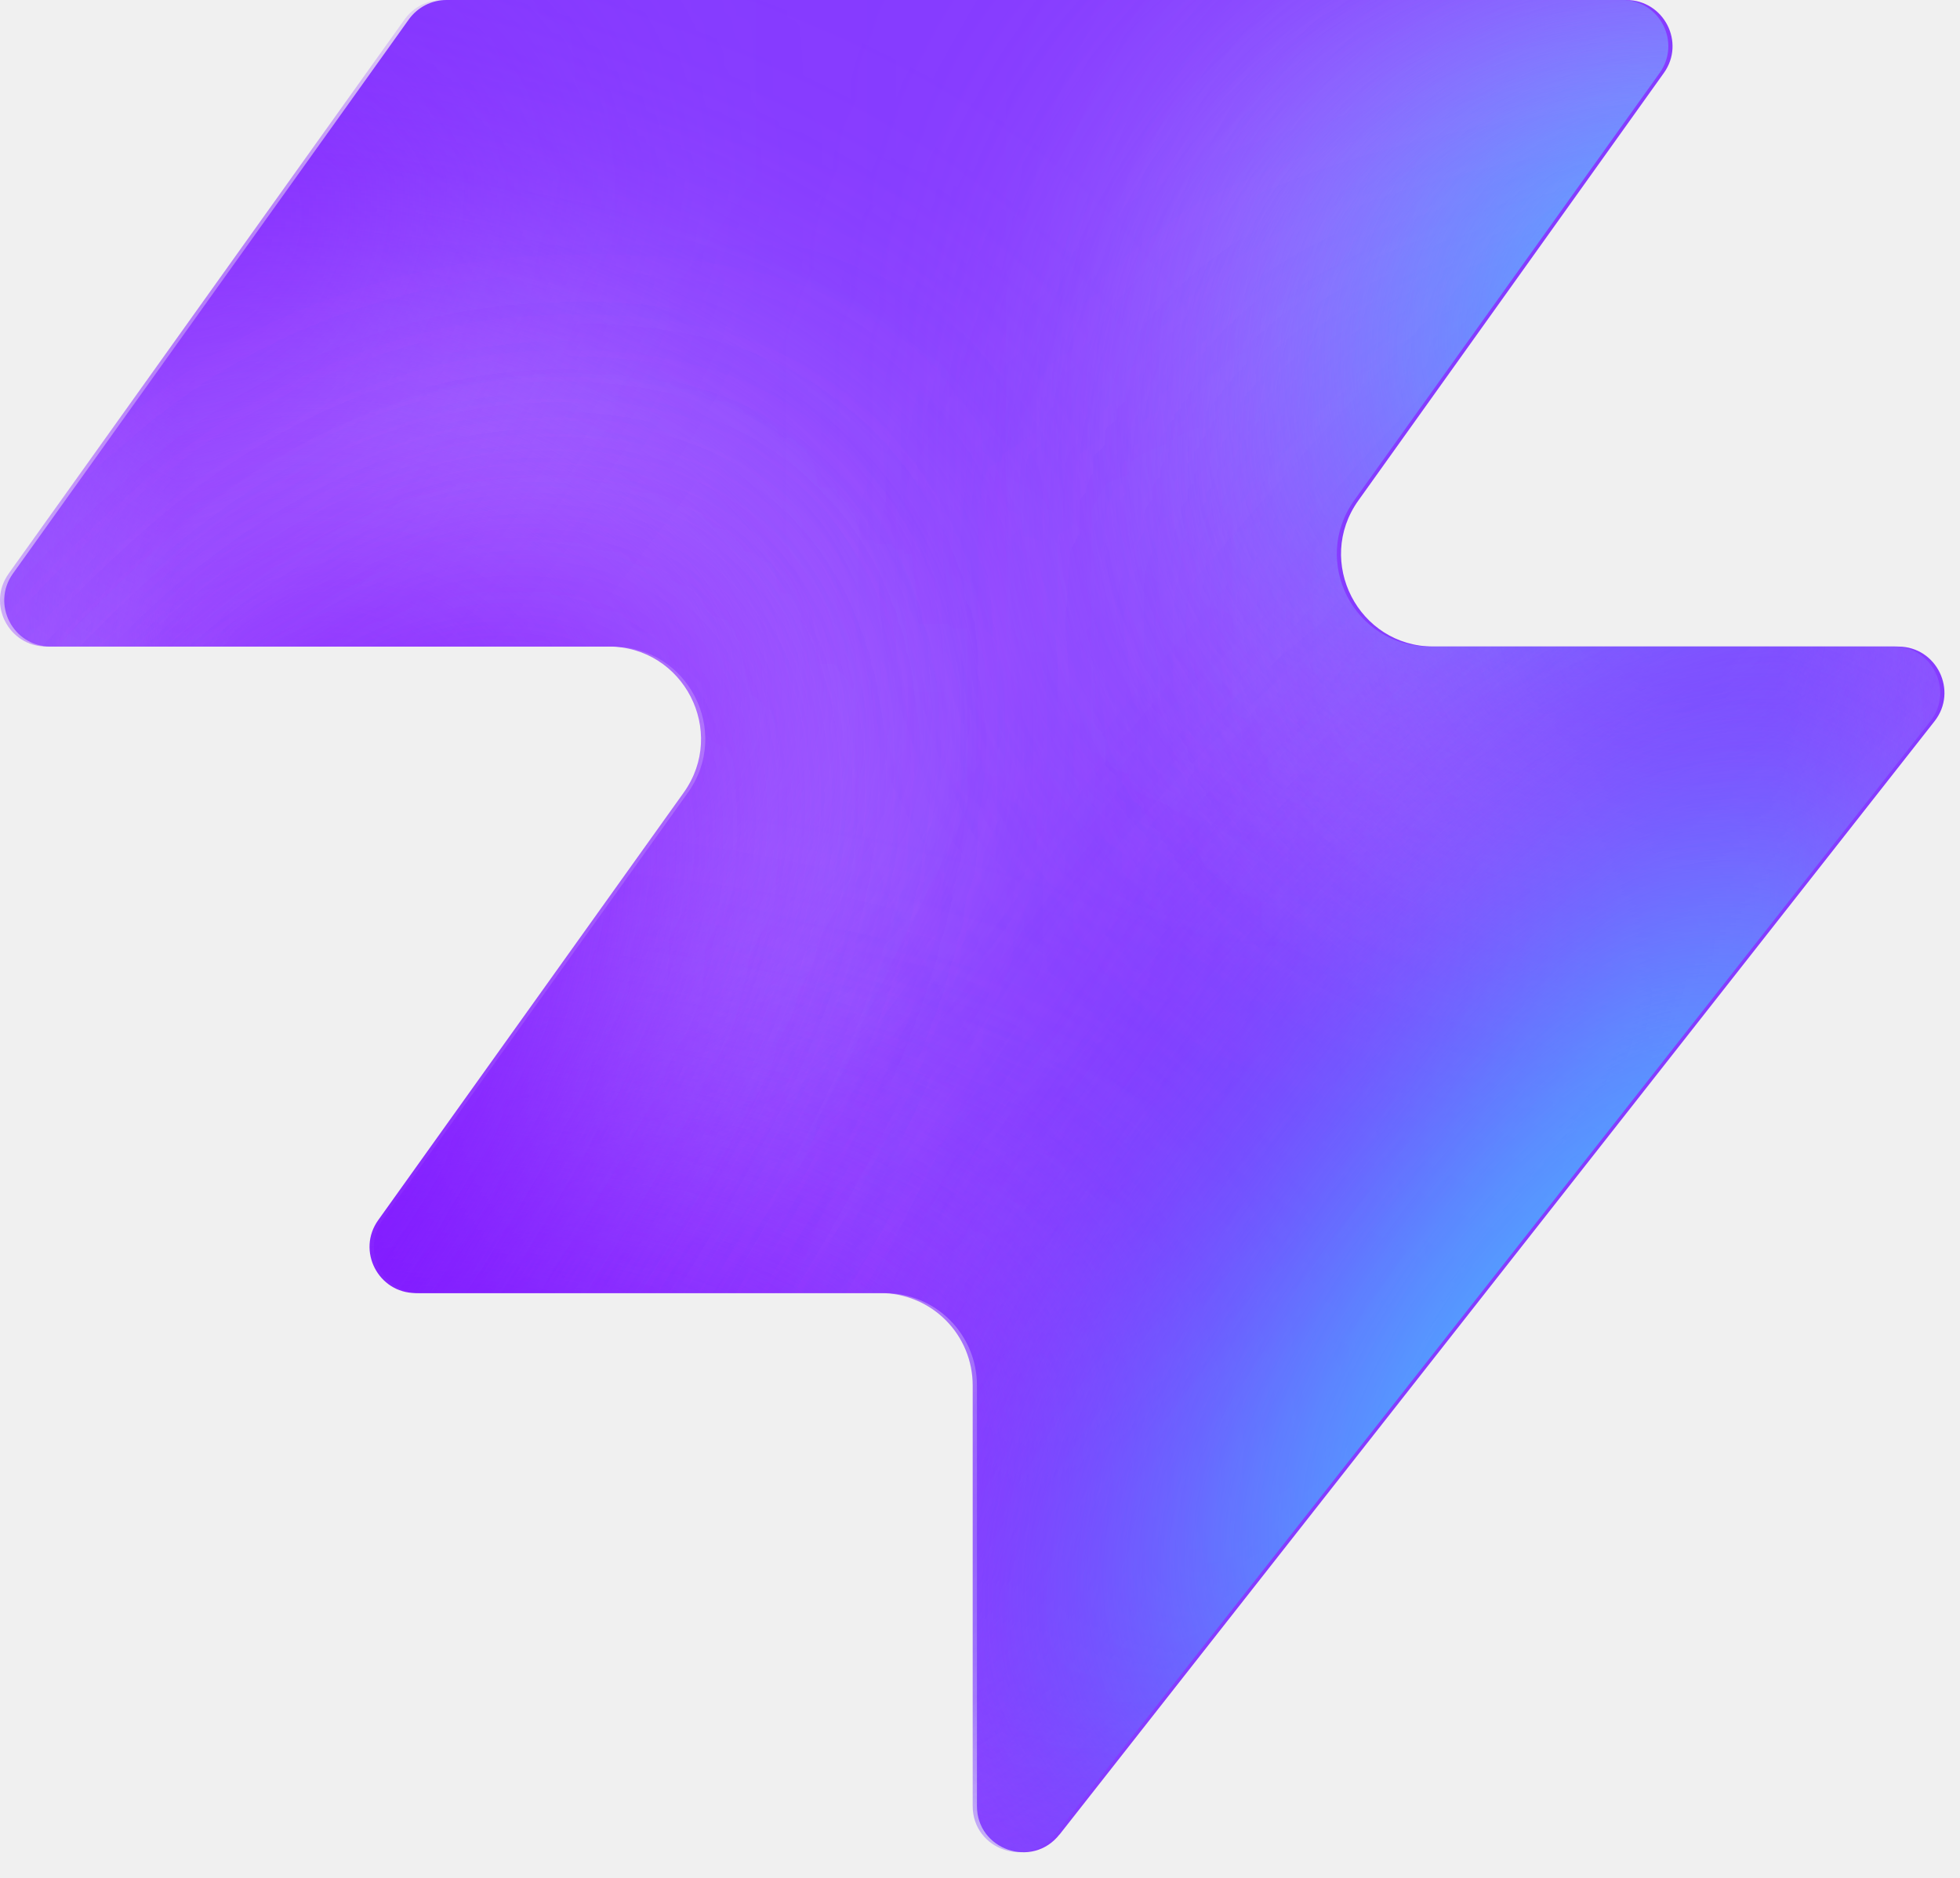
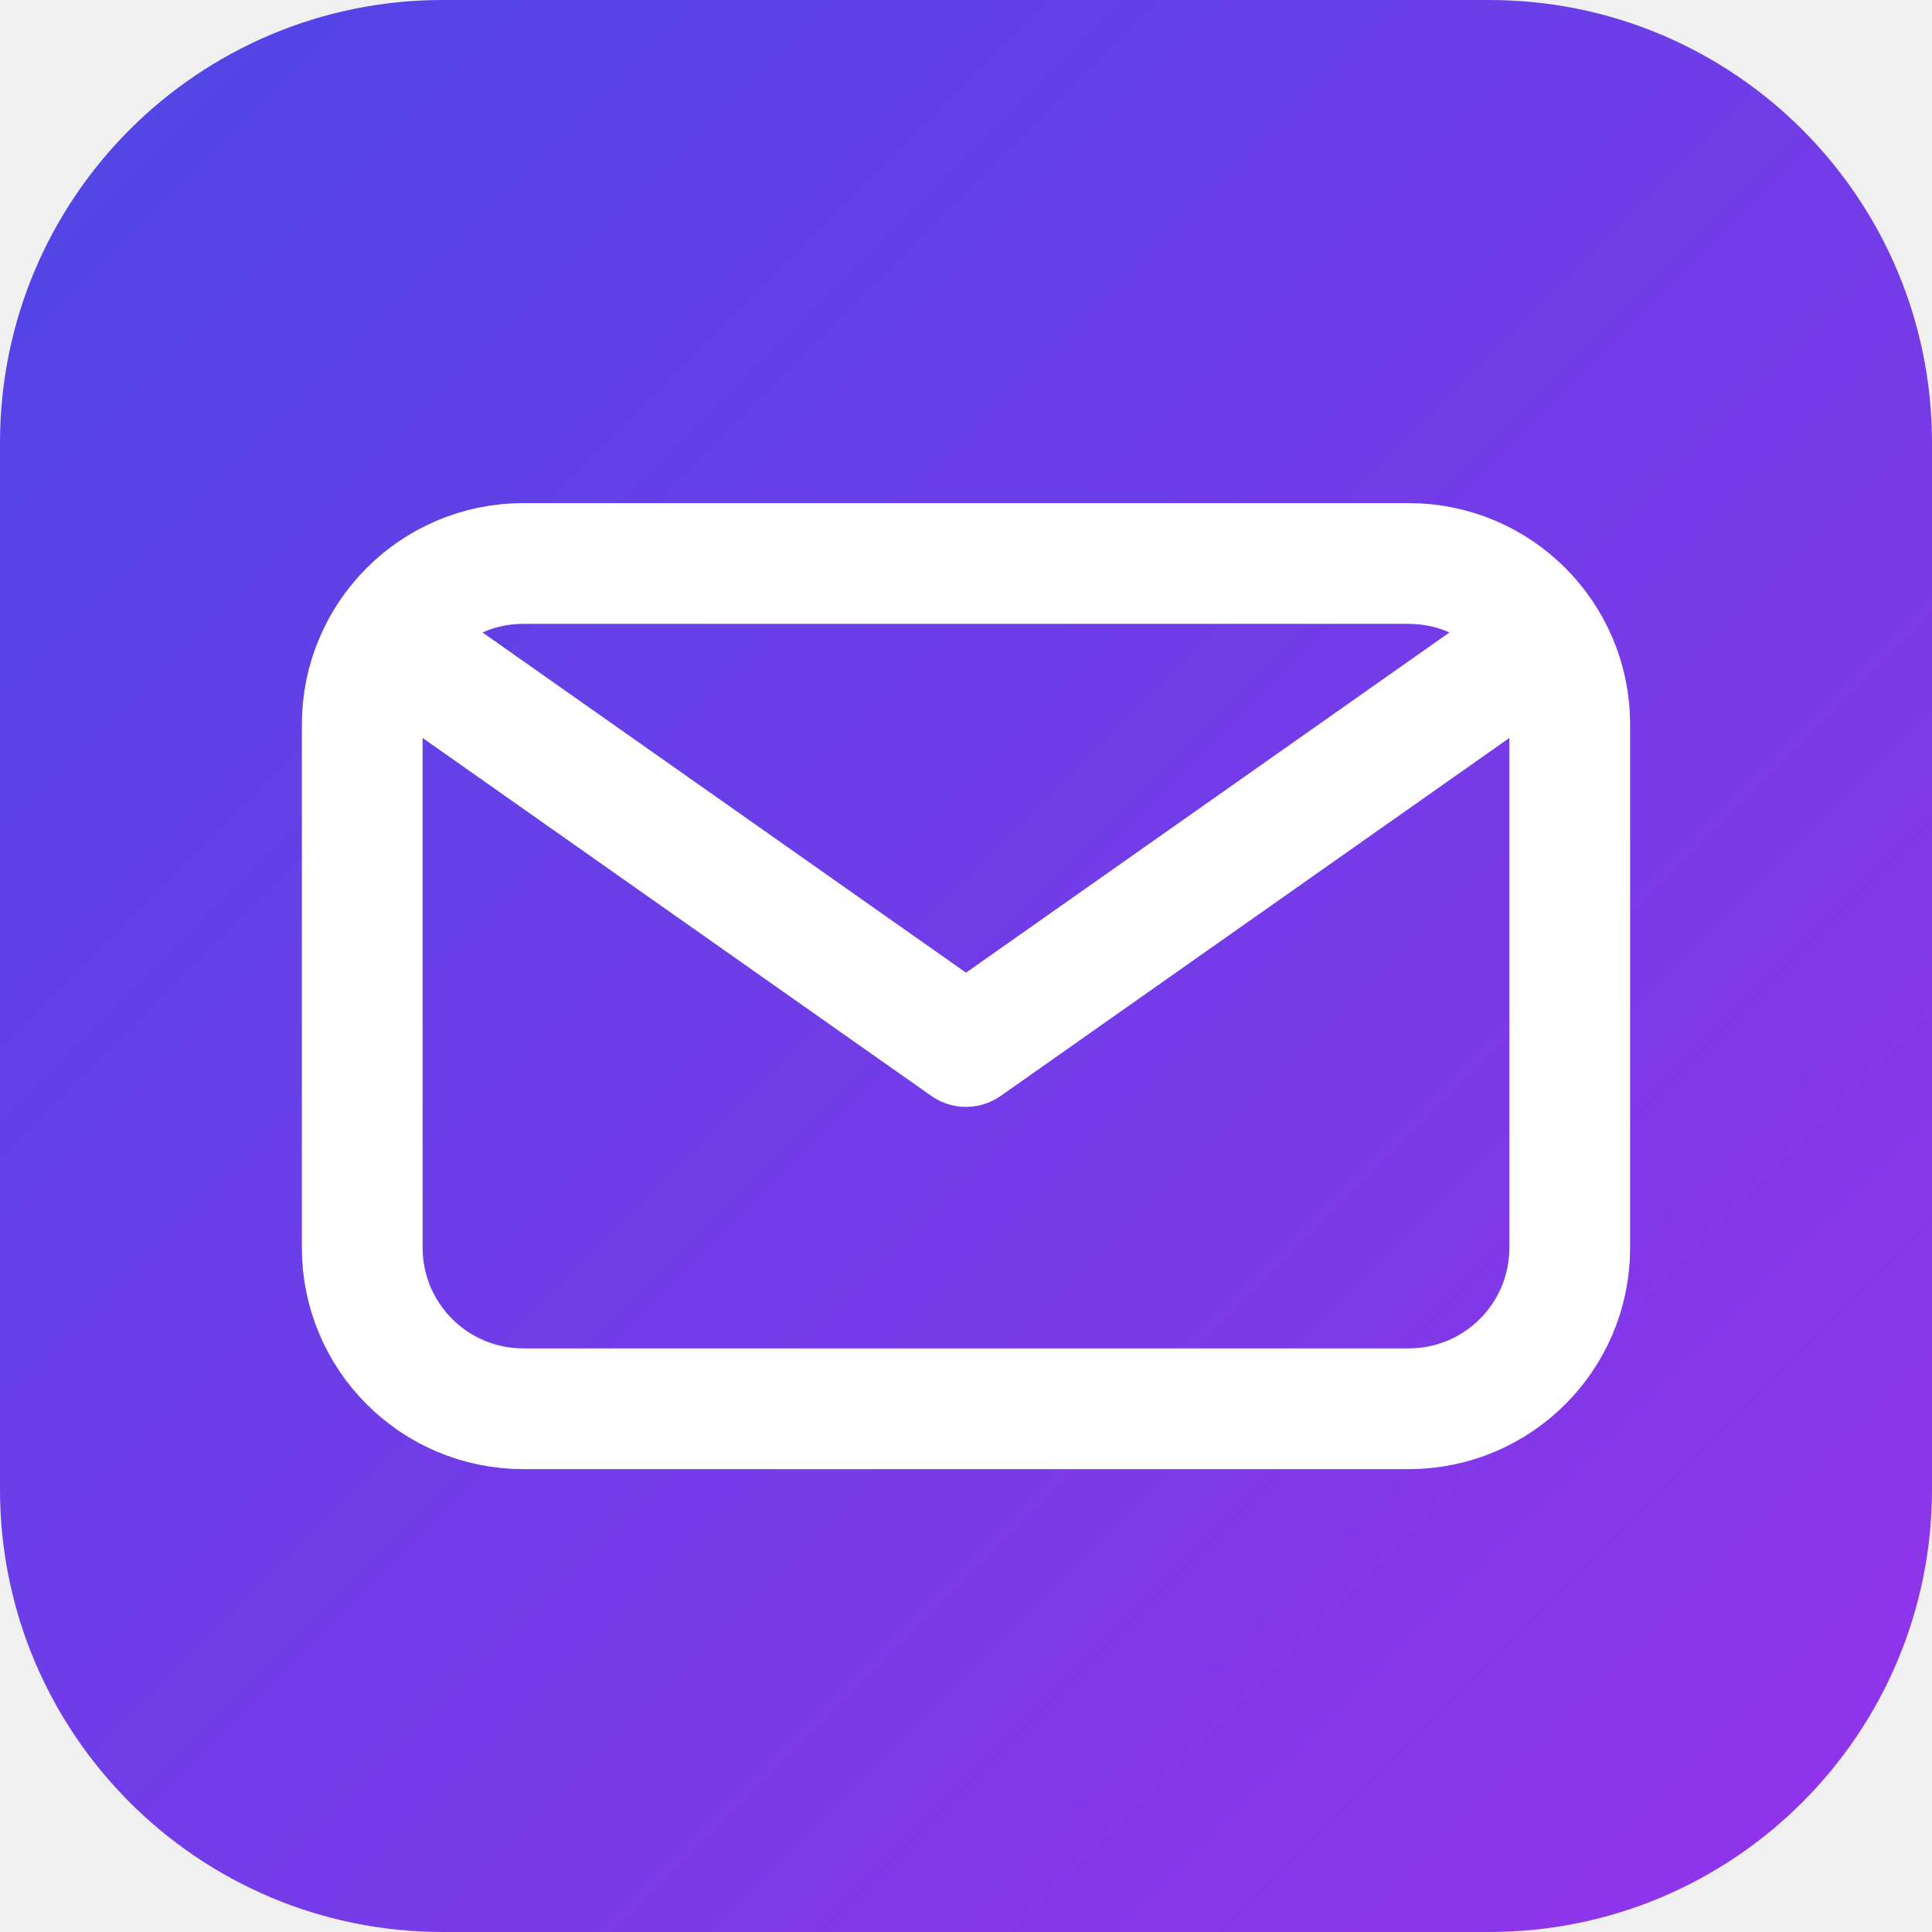
- <svg xmlns="http://www.w3.org/2000/svg" width="48" height="46" fill="none" viewBox="0 0 48 46">
-   <path fill="#863bff" d="M25.946 44.938c-.664.845-2.021.375-2.021-.698V33.937a2.26 2.26 0 0 0-2.262-2.262H10.287c-.92 0-1.456-1.04-.92-1.788l7.48-10.471c1.07-1.497 0-3.578-1.842-3.578H1.237c-.92 0-1.456-1.04-.92-1.788L10.013.474c.214-.297.556-.474.92-.474h28.894c.92 0 1.456 1.04.92 1.788l-7.48 10.471c-1.07 1.498 0 3.579 1.842 3.579h11.377c.943 0 1.473 1.088.89 1.83L25.947 44.94z" style="fill:#863bff;fill:color(display-p3 .525 .23 1);fill-opacity:1" />
-   <mask id="a" width="48" height="46" x="0" y="0" maskUnits="userSpaceOnUse" style="mask-type:alpha">
-     <path fill="#000" d="M25.842 44.938c-.664.844-2.021.375-2.021-.698V33.937a2.26 2.26 0 0 0-2.262-2.262H10.183c-.92 0-1.456-1.04-.92-1.788l7.48-10.471c1.07-1.498 0-3.579-1.842-3.579H1.133c-.92 0-1.456-1.04-.92-1.787L9.91.473c.214-.297.556-.474.92-.474h28.894c.92 0 1.456 1.04.92 1.788l-7.48 10.471c-1.07 1.498 0 3.578 1.842 3.578h11.377c.943 0 1.473 1.088.89 1.832L25.843 44.94z" style="fill:#000;fill-opacity:1" />
-   </mask>
-   <g mask="url(#a)">
-     <g filter="url(#b)">
-       <ellipse cx="5.508" cy="14.704" fill="#ede6ff" rx="5.508" ry="14.704" style="fill:#ede6ff;fill:color(display-p3 .927 .903 1);fill-opacity:1" transform="matrix(.00324 1 1 -.00324 -4.47 31.516)" />
-     </g>
-     <g filter="url(#c)">
-       <ellipse cx="10.399" cy="29.851" fill="#ede6ff" rx="10.399" ry="29.851" style="fill:#ede6ff;fill:color(display-p3 .927 .903 1);fill-opacity:1" transform="matrix(.00324 1 1 -.00324 -39.328 7.883)" />
-     </g>
-     <g filter="url(#d)">
-       <ellipse cx="5.508" cy="30.487" fill="#7e14ff" rx="5.508" ry="30.487" style="fill:#7e14ff;fill:color(display-p3 .492 .077 1);fill-opacity:1" transform="rotate(89.814 -25.913 -14.639)scale(1 -1)" />
-     </g>
-     <g filter="url(#e)">
-       <ellipse cx="5.508" cy="30.599" fill="#7e14ff" rx="5.508" ry="30.599" style="fill:#7e14ff;fill:color(display-p3 .492 .077 1);fill-opacity:1" transform="rotate(89.814 -32.644 -3.334)scale(1 -1)" />
-     </g>
-     <g filter="url(#f)">
-       <ellipse cx="5.508" cy="30.599" fill="#7e14ff" rx="5.508" ry="30.599" style="fill:#7e14ff;fill:color(display-p3 .492 .077 1);fill-opacity:1" transform="matrix(.00324 1 1 -.00324 -34.34 30.47)" />
-     </g>
-     <g filter="url(#g)">
-       <ellipse cx="14.072" cy="22.078" fill="#ede6ff" rx="14.072" ry="22.078" style="fill:#ede6ff;fill:color(display-p3 .927 .903 1);fill-opacity:1" transform="rotate(93.35 24.506 48.493)scale(-1 1)" />
-     </g>
-     <g filter="url(#h)">
-       <ellipse cx="3.47" cy="21.501" fill="#7e14ff" rx="3.47" ry="21.501" style="fill:#7e14ff;fill:color(display-p3 .492 .077 1);fill-opacity:1" transform="rotate(89.009 28.708 47.59)scale(-1 1)" />
-     </g>
-     <g filter="url(#i)">
-       <ellipse cx="3.47" cy="21.501" fill="#7e14ff" rx="3.47" ry="21.501" style="fill:#7e14ff;fill:color(display-p3 .492 .077 1);fill-opacity:1" transform="rotate(89.009 28.708 47.59)scale(-1 1)" />
-     </g>
-     <g filter="url(#j)">
-       <ellipse cx=".387" cy="8.972" fill="#7e14ff" rx="4.407" ry="29.108" style="fill:#7e14ff;fill:color(display-p3 .492 .077 1);fill-opacity:1" transform="rotate(39.51 .387 8.972)" />
-     </g>
-     <g filter="url(#k)">
-       <ellipse cx="47.523" cy="-6.092" fill="#7e14ff" rx="4.407" ry="29.108" style="fill:#7e14ff;fill:color(display-p3 .492 .077 1);fill-opacity:1" transform="rotate(37.892 47.523 -6.092)" />
-     </g>
-     <g filter="url(#l)">
-       <ellipse cx="41.412" cy="6.333" fill="#47bfff" rx="5.971" ry="9.665" style="fill:#47bfff;fill:color(display-p3 .28 .748 1);fill-opacity:1" transform="rotate(37.892 41.412 6.333)" />
-     </g>
-     <g filter="url(#m)">
-       <ellipse cx="-1.879" cy="38.332" fill="#7e14ff" rx="4.407" ry="29.108" style="fill:#7e14ff;fill:color(display-p3 .492 .077 1);fill-opacity:1" transform="rotate(37.892 -1.88 38.332)" />
-     </g>
-     <g filter="url(#n)">
-       <ellipse cx="-1.879" cy="38.332" fill="#7e14ff" rx="4.407" ry="29.108" style="fill:#7e14ff;fill:color(display-p3 .492 .077 1);fill-opacity:1" transform="rotate(37.892 -1.88 38.332)" />
-     </g>
-     <g filter="url(#o)">
-       <ellipse cx="35.651" cy="29.907" fill="#7e14ff" rx="4.407" ry="29.108" style="fill:#7e14ff;fill:color(display-p3 .492 .077 1);fill-opacity:1" transform="rotate(37.892 35.651 29.907)" />
-     </g>
-     <g filter="url(#p)">
-       <ellipse cx="38.418" cy="32.4" fill="#47bfff" rx="5.971" ry="15.297" style="fill:#47bfff;fill:color(display-p3 .28 .748 1);fill-opacity:1" transform="rotate(37.892 38.418 32.4)" />
-     </g>
-   </g>
+ <svg xmlns="http://www.w3.org/2000/svg" width="48" height="48" viewBox="0 0 48 48">
  <defs>
-     <filter id="b" width="60.045" height="41.654" x="-19.77" y="16.149" color-interpolation-filters="sRGB" filterUnits="userSpaceOnUse">
-       <feFlood flood-opacity="0" result="BackgroundImageFix" />
-       <feBlend in="SourceGraphic" in2="BackgroundImageFix" result="shape" />
-       <feGaussianBlur result="effect1_foregroundBlur_2002_17158" stdDeviation="7.659" />
-     </filter>
-     <filter id="c" width="90.34" height="51.437" x="-54.613" y="-7.533" color-interpolation-filters="sRGB" filterUnits="userSpaceOnUse">
-       <feFlood flood-opacity="0" result="BackgroundImageFix" />
-       <feBlend in="SourceGraphic" in2="BackgroundImageFix" result="shape" />
-       <feGaussianBlur result="effect1_foregroundBlur_2002_17158" stdDeviation="7.659" />
-     </filter>
-     <filter id="d" width="79.355" height="29.4" x="-49.64" y="2.03" color-interpolation-filters="sRGB" filterUnits="userSpaceOnUse">
-       <feFlood flood-opacity="0" result="BackgroundImageFix" />
-       <feBlend in="SourceGraphic" in2="BackgroundImageFix" result="shape" />
-       <feGaussianBlur result="effect1_foregroundBlur_2002_17158" stdDeviation="4.596" />
-     </filter>
-     <filter id="e" width="79.579" height="29.4" x="-45.045" y="20.029" color-interpolation-filters="sRGB" filterUnits="userSpaceOnUse">
-       <feFlood flood-opacity="0" result="BackgroundImageFix" />
-       <feBlend in="SourceGraphic" in2="BackgroundImageFix" result="shape" />
-       <feGaussianBlur result="effect1_foregroundBlur_2002_17158" stdDeviation="4.596" />
-     </filter>
-     <filter id="f" width="79.579" height="29.4" x="-43.513" y="21.178" color-interpolation-filters="sRGB" filterUnits="userSpaceOnUse">
-       <feFlood flood-opacity="0" result="BackgroundImageFix" />
-       <feBlend in="SourceGraphic" in2="BackgroundImageFix" result="shape" />
-       <feGaussianBlur result="effect1_foregroundBlur_2002_17158" stdDeviation="4.596" />
-     </filter>
-     <filter id="g" width="74.749" height="58.852" x="15.756" y="-17.901" color-interpolation-filters="sRGB" filterUnits="userSpaceOnUse">
-       <feFlood flood-opacity="0" result="BackgroundImageFix" />
-       <feBlend in="SourceGraphic" in2="BackgroundImageFix" result="shape" />
-       <feGaussianBlur result="effect1_foregroundBlur_2002_17158" stdDeviation="7.659" />
-     </filter>
-     <filter id="h" width="61.377" height="25.362" x="23.548" y="2.284" color-interpolation-filters="sRGB" filterUnits="userSpaceOnUse">
-       <feFlood flood-opacity="0" result="BackgroundImageFix" />
-       <feBlend in="SourceGraphic" in2="BackgroundImageFix" result="shape" />
-       <feGaussianBlur result="effect1_foregroundBlur_2002_17158" stdDeviation="4.596" />
-     </filter>
-     <filter id="i" width="61.377" height="25.362" x="23.548" y="2.284" color-interpolation-filters="sRGB" filterUnits="userSpaceOnUse">
-       <feFlood flood-opacity="0" result="BackgroundImageFix" />
-       <feBlend in="SourceGraphic" in2="BackgroundImageFix" result="shape" />
-       <feGaussianBlur result="effect1_foregroundBlur_2002_17158" stdDeviation="4.596" />
-     </filter>
-     <filter id="j" width="56.045" height="63.649" x="-27.636" y="-22.853" color-interpolation-filters="sRGB" filterUnits="userSpaceOnUse">
-       <feFlood flood-opacity="0" result="BackgroundImageFix" />
-       <feBlend in="SourceGraphic" in2="BackgroundImageFix" result="shape" />
-       <feGaussianBlur result="effect1_foregroundBlur_2002_17158" stdDeviation="4.596" />
-     </filter>
-     <filter id="k" width="54.814" height="64.646" x="20.116" y="-38.415" color-interpolation-filters="sRGB" filterUnits="userSpaceOnUse">
-       <feFlood flood-opacity="0" result="BackgroundImageFix" />
-       <feBlend in="SourceGraphic" in2="BackgroundImageFix" result="shape" />
-       <feGaussianBlur result="effect1_foregroundBlur_2002_17158" stdDeviation="4.596" />
-     </filter>
-     <filter id="l" width="33.541" height="35.313" x="24.641" y="-11.323" color-interpolation-filters="sRGB" filterUnits="userSpaceOnUse">
-       <feFlood flood-opacity="0" result="BackgroundImageFix" />
-       <feBlend in="SourceGraphic" in2="BackgroundImageFix" result="shape" />
-       <feGaussianBlur result="effect1_foregroundBlur_2002_17158" stdDeviation="4.596" />
-     </filter>
-     <filter id="m" width="54.814" height="64.646" x="-29.286" y="6.009" color-interpolation-filters="sRGB" filterUnits="userSpaceOnUse">
-       <feFlood flood-opacity="0" result="BackgroundImageFix" />
-       <feBlend in="SourceGraphic" in2="BackgroundImageFix" result="shape" />
-       <feGaussianBlur result="effect1_foregroundBlur_2002_17158" stdDeviation="4.596" />
-     </filter>
-     <filter id="n" width="54.814" height="64.646" x="-29.286" y="6.009" color-interpolation-filters="sRGB" filterUnits="userSpaceOnUse">
-       <feFlood flood-opacity="0" result="BackgroundImageFix" />
-       <feBlend in="SourceGraphic" in2="BackgroundImageFix" result="shape" />
-       <feGaussianBlur result="effect1_foregroundBlur_2002_17158" stdDeviation="4.596" />
-     </filter>
-     <filter id="o" width="54.814" height="64.646" x="8.244" y="-2.416" color-interpolation-filters="sRGB" filterUnits="userSpaceOnUse">
-       <feFlood flood-opacity="0" result="BackgroundImageFix" />
-       <feBlend in="SourceGraphic" in2="BackgroundImageFix" result="shape" />
-       <feGaussianBlur result="effect1_foregroundBlur_2002_17158" stdDeviation="4.596" />
-     </filter>
-     <filter id="p" width="39.409" height="43.623" x="18.713" y="10.588" color-interpolation-filters="sRGB" filterUnits="userSpaceOnUse">
-       <feFlood flood-opacity="0" result="BackgroundImageFix" />
-       <feBlend in="SourceGraphic" in2="BackgroundImageFix" result="shape" />
-       <feGaussianBlur result="effect1_foregroundBlur_2002_17158" stdDeviation="4.596" />
-     </filter>
+     <linearGradient id="g" x1="0" y1="0" x2="48" y2="48" gradientUnits="userSpaceOnUse">
+       <stop stop-color="#4f46e5" />
+       <stop offset="1" stop-color="#9333ea" />
+     </linearGradient>
  </defs>
+   <rect width="48" height="48" rx="11" fill="url(#g)" />
+   <rect x="9" y="14" width="30" height="21" rx="4" fill="none" stroke="#fff" stroke-width="3" />
+   <path d="M10.5 16.5 24 26l13.5-9.5" fill="none" stroke="#fff" stroke-width="3" stroke-linecap="round" stroke-linejoin="round" />
</svg>
